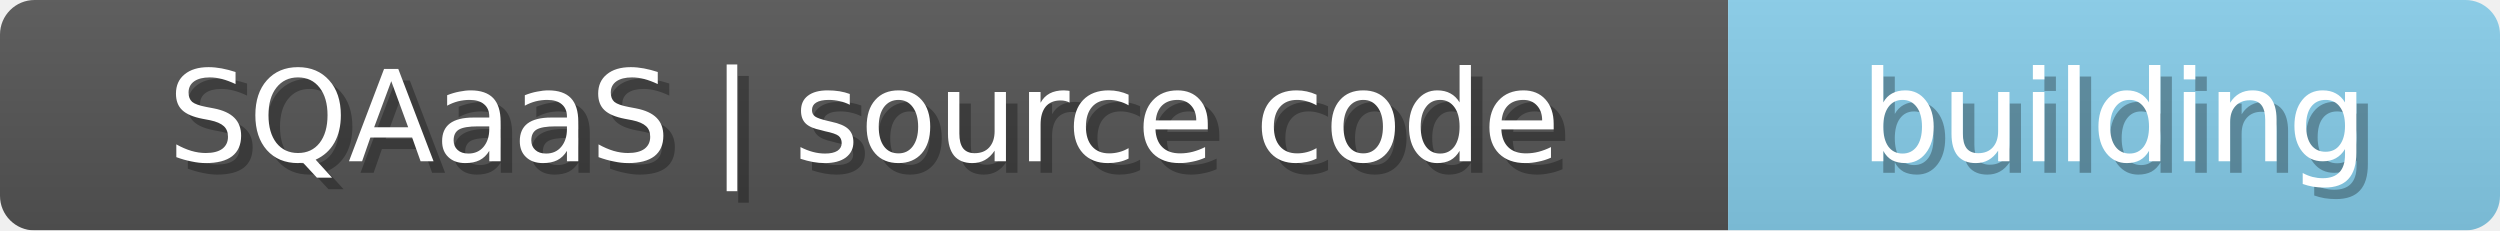
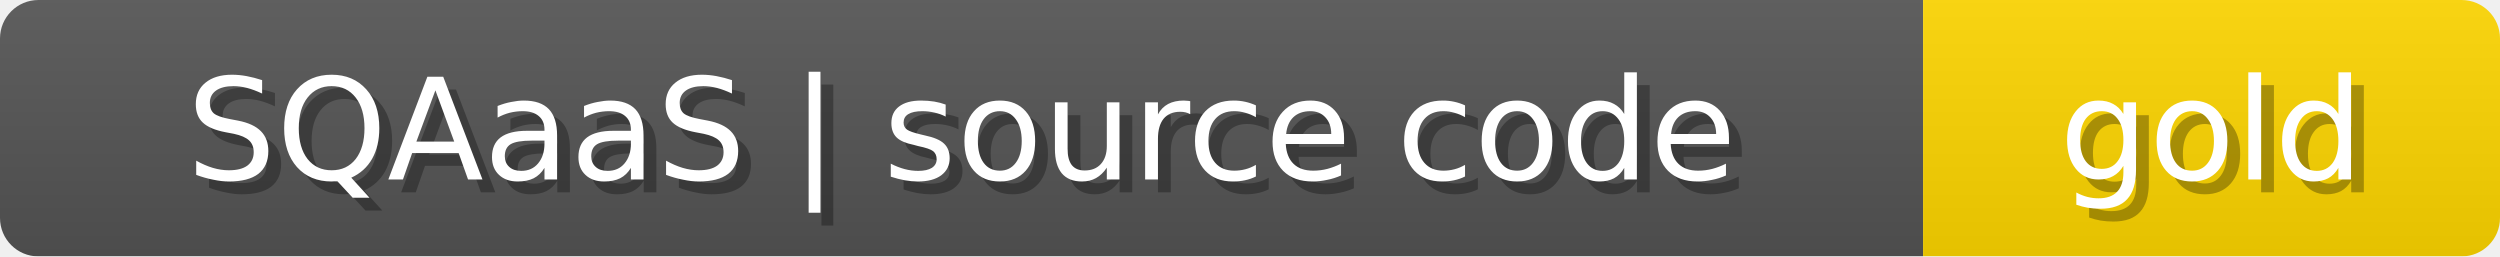
- <svg xmlns="http://www.w3.org/2000/svg" width="217" height="20">
+ <svg xmlns="http://www.w3.org/2000/svg" width="195" height="20">
  <linearGradient id="b" x2="0" y2="100%">
    <stop offset="0" stop-color="#bbb" stop-opacity=".1" />
    <stop offset="1" stop-opacity=".1" />
  </linearGradient>
-   <mask id="anybadge_20">
-     <rect width="217" height="20" rx="3" fill="#fff" />
+   <mask id="anybadge_21">
+     <rect width="195" height="20" rx="3" fill="#fff" />
  </mask>
-   <g mask="url(#anybadge_20)">
+   <g mask="url(#anybadge_21)">
    <path fill="#555" d="M0 0h150v20H0z" />
-     <path fill="#87CEEB" d="M150 0h67v20H150z" />
-     <path fill="url(#b)" d="M0 0h217v20H0z" />
+     <path fill="#FFD700" d="M150 0h45v20H150z" />
+     <path fill="url(#b)" d="M0 0h195v20H0z" />
  </g>
  <g fill="#fff" text-anchor="middle" font-family="DejaVu Sans,Verdana,Geneva,sans-serif" font-size="11">
    <text x="76.0" y="15" fill="#010101" fill-opacity=".3">SQAaaS | source code</text>
    <text x="75.0" y="14">SQAaaS | source code</text>
  </g>
  <g fill="#fff" text-anchor="middle" font-family="DejaVu Sans,Verdana,Geneva,sans-serif" font-size="11">
-     <text x="184.5" y="15" fill="#010101" fill-opacity=".3">building</text>
-     <text x="183.5" y="14">building</text>
+     <text x="173.5" y="15" fill="#010101" fill-opacity=".3">gold</text>
+     <text x="172.5" y="14">gold</text>
  </g>
</svg>
